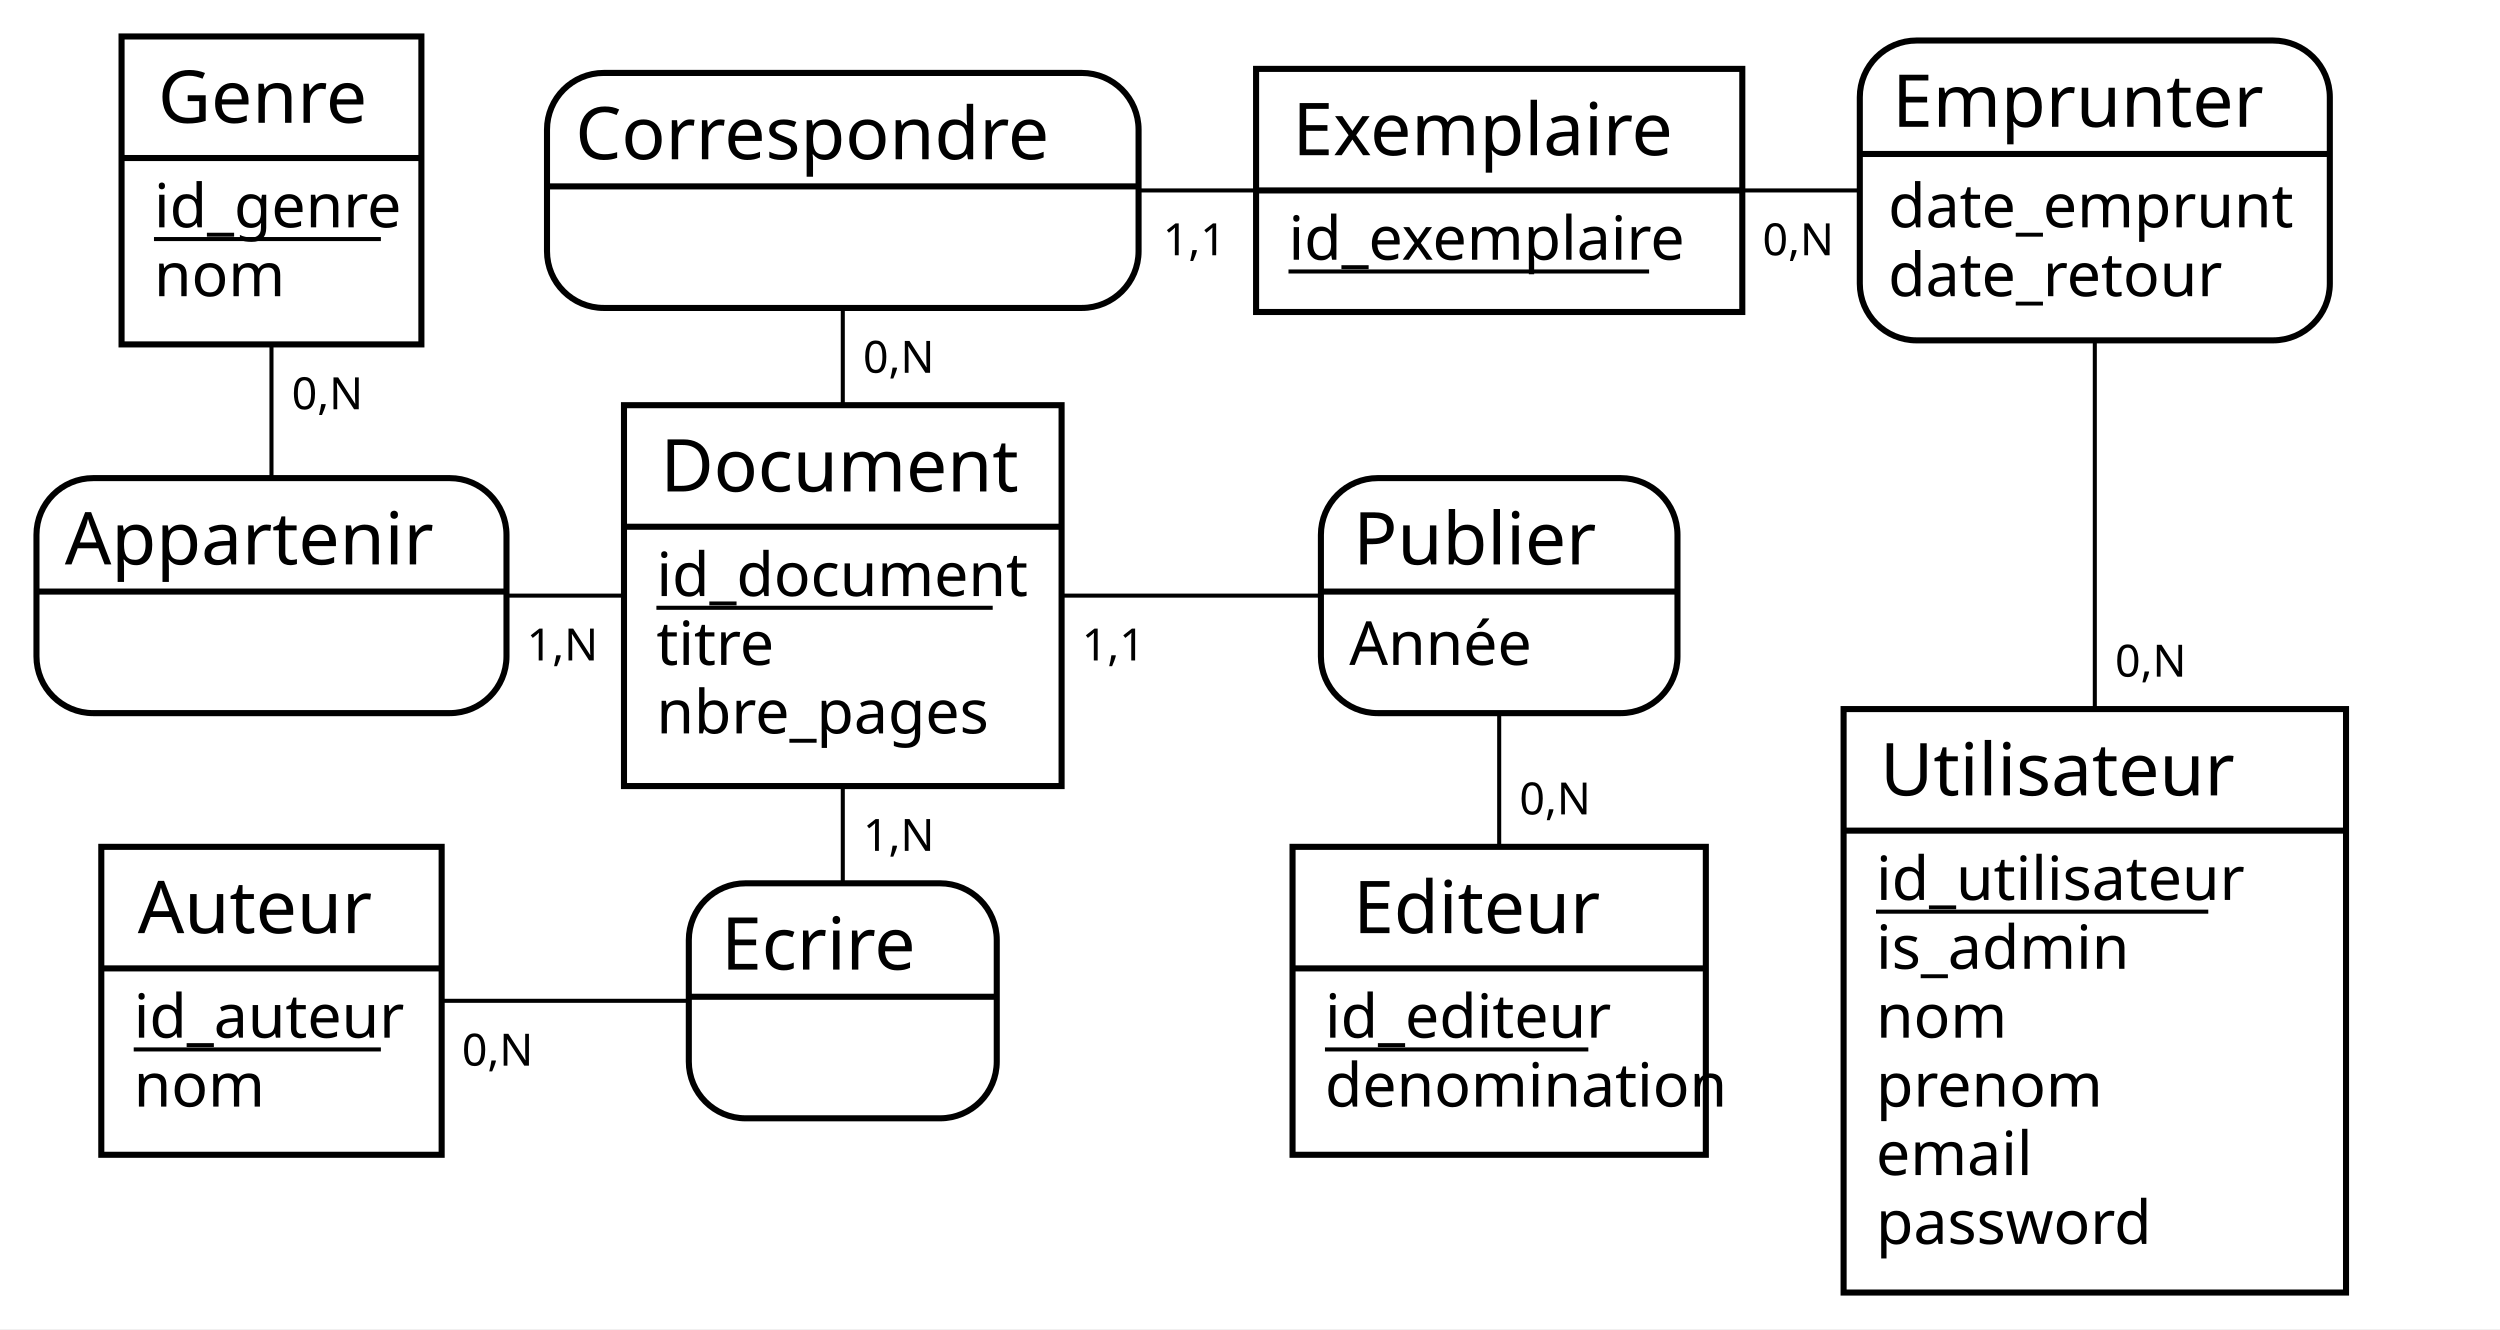
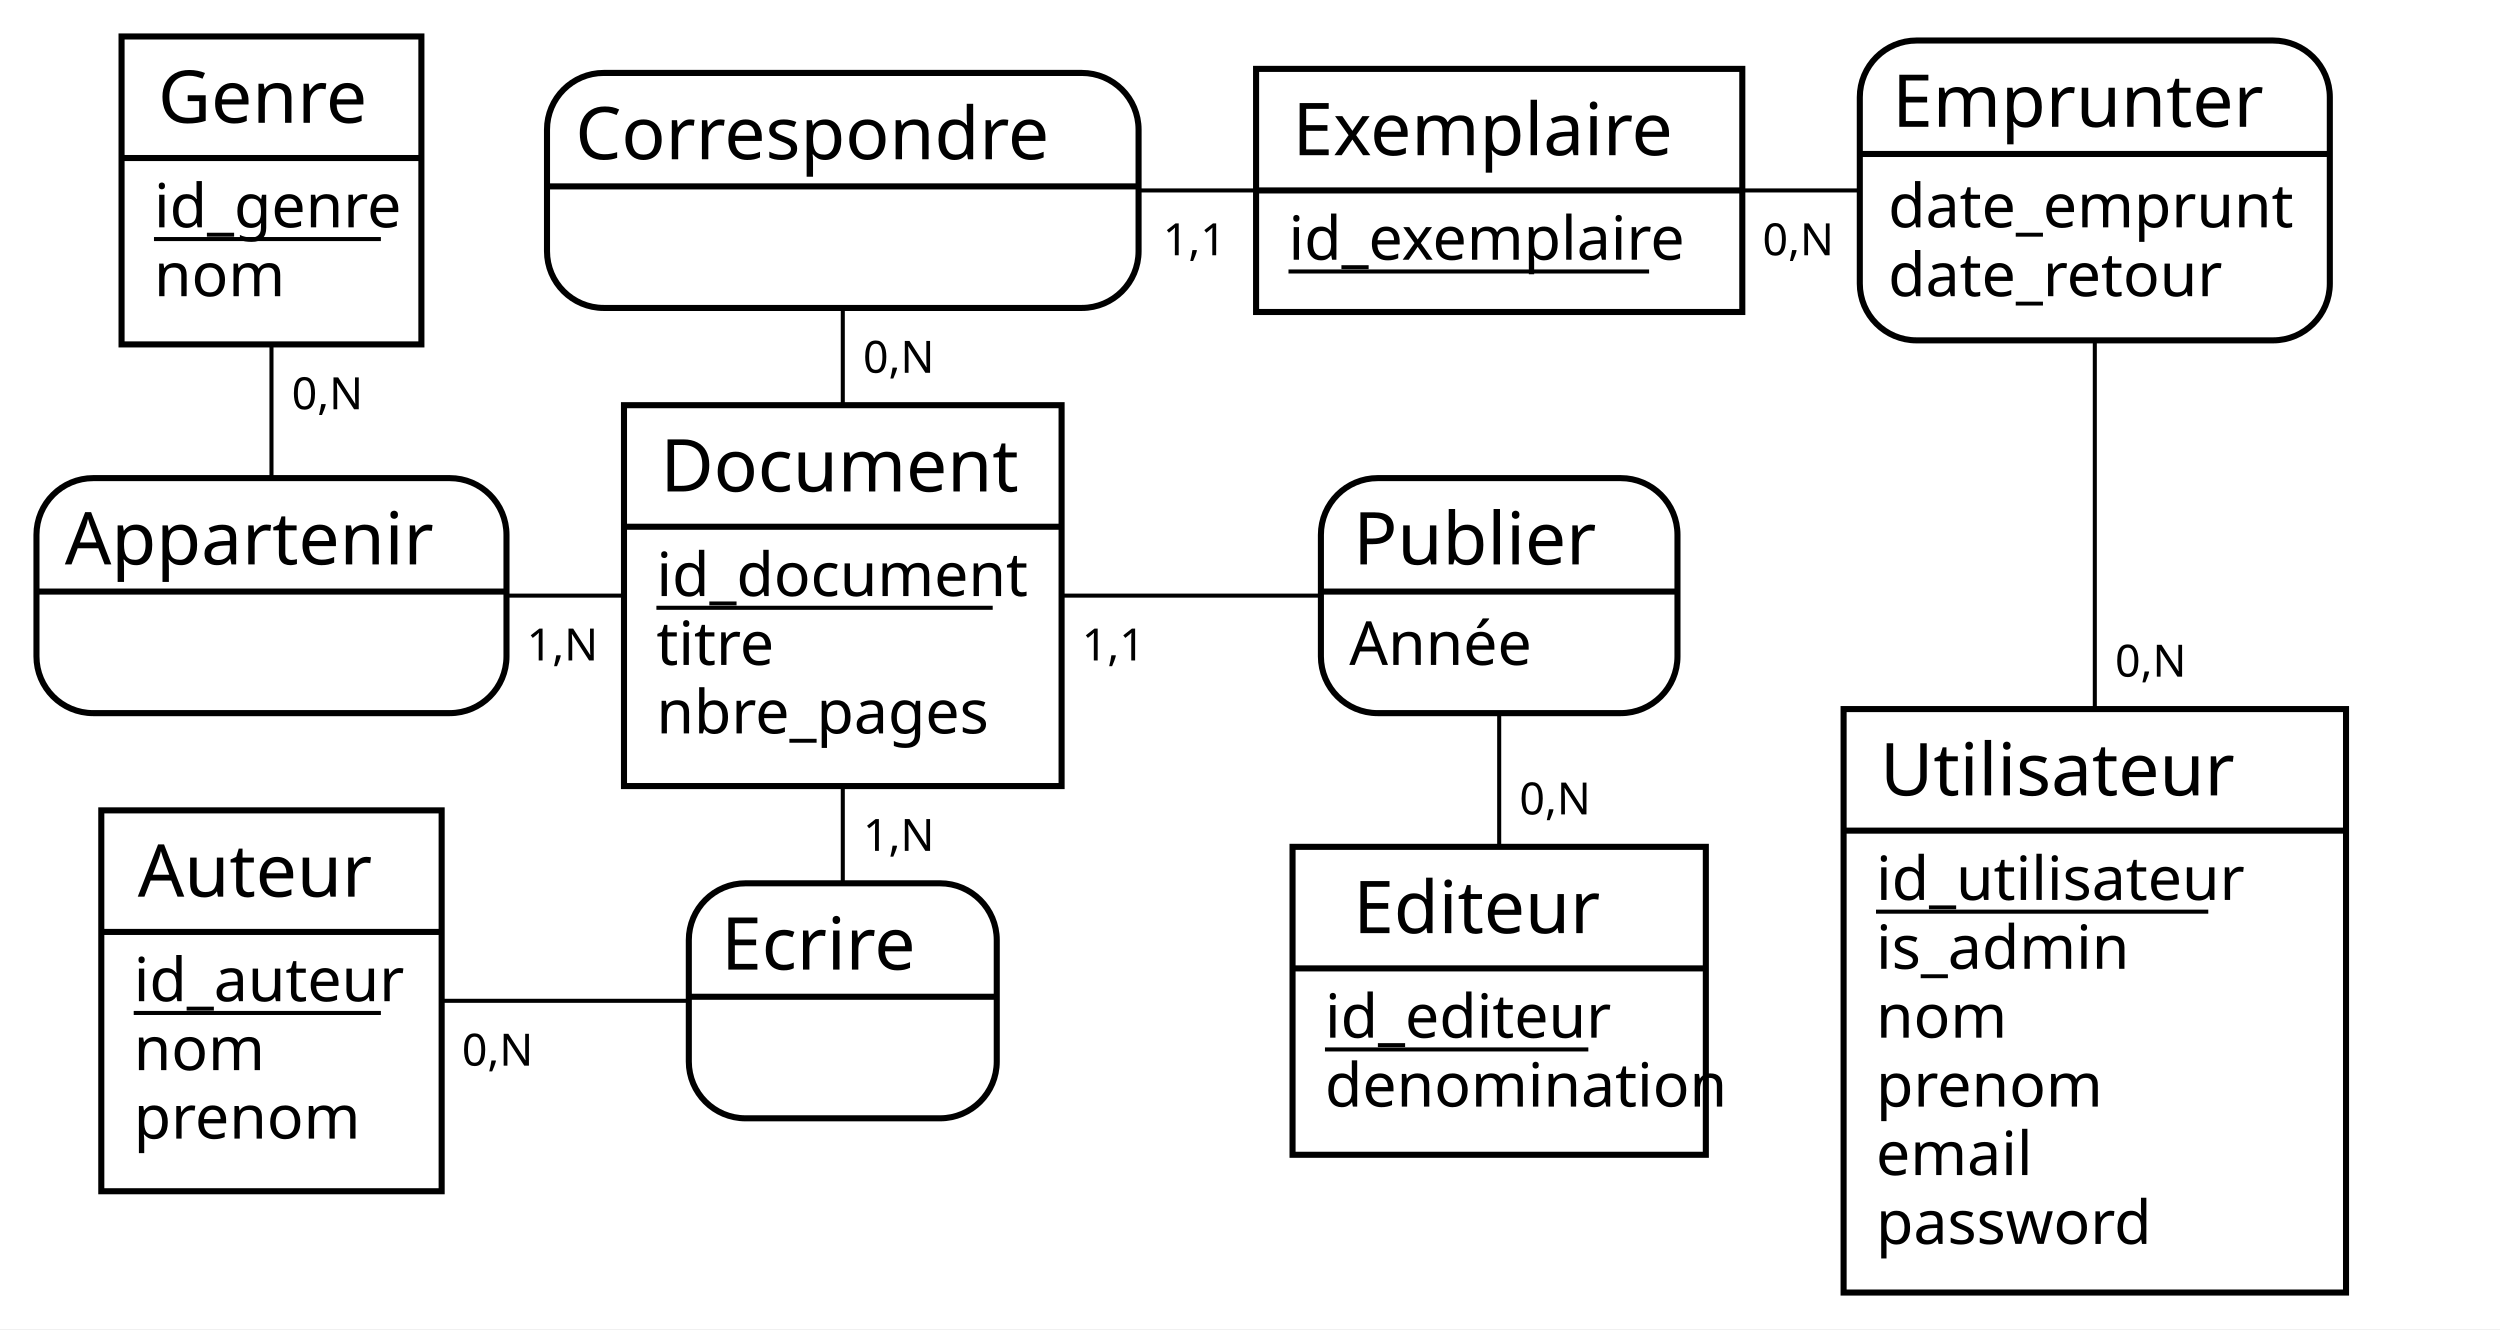
<svg xmlns="http://www.w3.org/2000/svg" width="617" height="328" viewBox="0 0 617 328">
  <rect id="frame" x="0" y="0" width="617" height="328" fill="#FFF" stroke="none" stroke-width="0" />
  <g>
    <line x1="208" y1="147" x2="208" y2="47" stroke="#000" stroke-width="1" />
    <text x="213" y="92" fill="#000" font-family="Futura" font-size="11">0,N</text>
    <line x1="370" y1="47" x2="208" y2="47" stroke="#000" stroke-width="1" />
    <text x="287" y="63" fill="#000" font-family="Futura" font-size="11">1,1</text>
    <g>
      <path d="M267 18 a14 14 90 0 1 14 14 V46 h-146 V32 a14 14 90 0 1 14 -14" fill="#FFF" stroke="#FFF" stroke-width="0" />
      <path d="M281 46 v16 a14 14 90 0 1 -14 14 H149 a14 14 90 0 1 -14 -14 V46 H146" fill="#FFF" stroke="#FFF" stroke-width="0" />
      <rect x="135" y="18" width="146" height="58" fill="none" rx="14" stroke="#000" stroke-width="1.5" />
      <line x1="135" y1="46" x2="281" y2="46" stroke="#000" stroke-width="1.5" />
      <text x="142" y="39.3" fill="#000" font-family="Copperplate" font-size="18">Correspondre</text>
    </g>
  </g>
  <g>
    <line x1="370" y1="47" x2="517" y2="47" stroke="#000" stroke-width="1" />
    <text x="435" y="63" fill="#000" font-family="Futura" font-size="11">0,N</text>
    <line x1="517" y1="247" x2="517" y2="47" stroke="#000" stroke-width="1" />
    <text x="522" y="167" fill="#000" font-family="Futura" font-size="11">0,N</text>
    <g>
      <path d="M561 10 a14 14 90 0 1 14 14 V38 h-116 V24 a14 14 90 0 1 14 -14" fill="#FFF" stroke="#FFF" stroke-width="0" />
      <path d="M575 38 v32 a14 14 90 0 1 -14 14 H473 a14 14 90 0 1 -14 -14 V38 H116" fill="#FFF" stroke="#FFF" stroke-width="0" />
      <rect x="459" y="10" width="116" height="74" fill="none" rx="14" stroke="#000" stroke-width="1.5" />
      <line x1="459" y1="38" x2="575" y2="38" stroke="#000" stroke-width="1.5" />
      <text x="467" y="31.3" fill="#000" font-family="Copperplate" font-size="18">Emprunter</text>
      <text x="466" y="56.1" fill="#000" font-family="Gill Sans" font-size="15">date_emprunt</text>
      <text x="466" y="73.1" fill="#000" font-family="Gill Sans" font-size="15">date_retour</text>
    </g>
  </g>
  <g>
    <line x1="208" y1="147" x2="67" y2="147" stroke="#000" stroke-width="1" />
    <text x="130" y="163" fill="#000" font-family="Futura" font-size="11">1,N</text>
    <line x1="67" y1="47" x2="67" y2="147" stroke="#000" stroke-width="1" />
    <text x="72" y="101" fill="#000" font-family="Futura" font-size="11">0,N</text>
    <g>
      <path d="M111 118 a14 14 90 0 1 14 14 V146 h-116 V132 a14 14 90 0 1 14 -14" fill="#FFF" stroke="#FFF" stroke-width="0" />
      <path d="M125 146 v16 a14 14 90 0 1 -14 14 H23 a14 14 90 0 1 -14 -14 V146 H116" fill="#FFF" stroke="#FFF" stroke-width="0" />
      <rect x="9" y="118" width="116" height="58" fill="none" rx="14" stroke="#000" stroke-width="1.5" />
      <line x1="9" y1="146" x2="125" y2="146" stroke="#000" stroke-width="1.5" />
      <text x="16" y="139.3" fill="#000" font-family="Copperplate" font-size="18">Appartenir</text>
    </g>
  </g>
  <g>
    <line x1="208" y1="147" x2="370" y2="147" stroke="#000" stroke-width="1" />
    <text x="267" y="163" fill="#000" font-family="Futura" font-size="11">1,1</text>
    <line x1="370" y1="247" x2="370" y2="147" stroke="#000" stroke-width="1" />
    <text x="375" y="201" fill="#000" font-family="Futura" font-size="11">0,N</text>
    <g>
      <path d="M400 118 a14 14 90 0 1 14 14 V146 h-88 V132 a14 14 90 0 1 14 -14" fill="#FFF" stroke="#FFF" stroke-width="0" />
      <path d="M414 146 v16 a14 14 90 0 1 -14 14 H340 a14 14 90 0 1 -14 -14 V146 H88" fill="#FFF" stroke="#FFF" stroke-width="0" />
      <rect x="326" y="118" width="88" height="58" fill="none" rx="14" stroke="#000" stroke-width="1.5" />
      <line x1="326" y1="146" x2="414" y2="146" stroke="#000" stroke-width="1.5" />
      <text x="334" y="139.3" fill="#000" font-family="Copperplate" font-size="18">Publier</text>
      <text x="333" y="164.1" fill="#000" font-family="Gill Sans" font-size="15">Année</text>
    </g>
  </g>
  <g>
    <line x1="67" y1="247" x2="208" y2="247" stroke="#000" stroke-width="1" />
    <text x="114" y="263" fill="#000" font-family="Futura" font-size="11">0,N</text>
    <line x1="208" y1="147" x2="208" y2="247" stroke="#000" stroke-width="1" />
    <text x="213" y="210" fill="#000" font-family="Futura" font-size="11">1,N</text>
    <g>
      <path d="M232 218 a14 14 90 0 1 14 14 V246 h-76 V232 a14 14 90 0 1 14 -14" fill="#FFF" stroke="#FFF" stroke-width="0" />
      <path d="M246 246 v16 a14 14 90 0 1 -14 14 H184 a14 14 90 0 1 -14 -14 V246 H76" fill="#FFF" stroke="#FFF" stroke-width="0" />
      <rect x="170" y="218" width="76" height="58" fill="none" rx="14" stroke="#000" stroke-width="1.5" />
      <line x1="170" y1="246" x2="246" y2="246" stroke="#000" stroke-width="1.5" />
      <text x="178" y="239.3" fill="#000" font-family="Copperplate" font-size="18">Ecrire</text>
    </g>
  </g>
  <g>
    <g>
      <rect x="30" y="9" width="74" height="30" fill="#FFF" stroke="#FFF" stroke-width="0" opacity="1" />
      <rect x="30" y="39" width="74" height="46" fill="#FFF" stroke="#FFF" stroke-width="0" opacity="1" />
      <rect x="30" y="9" width="74" height="76" fill="none" stroke="#000" stroke-width="1.5" opacity="1" />
      <line x1="30" y1="39" x2="104" y2="39" stroke="#000" stroke-width="1.5" />
    </g>
    <text x="39" y="30.3" fill="#000" font-family="Copperplate" font-size="18">Genre</text>
    <text x="38" y="56.1" fill="#000" font-family="Gill Sans" font-size="15">id_genre</text>
    <line x1="38" y1="59" x2="94" y2="59" stroke="#000" stroke-width="1" />
    <text x="38" y="73.1" fill="#000" font-family="Gill Sans" font-size="15">nom</text>
  </g>
  <g>
    <g>
      <rect x="310" y="17" width="120" height="30" fill="#FFF" stroke="#FFF" stroke-width="0" opacity="1" />
      <rect x="310" y="47" width="120" height="30" fill="#FFF" stroke="#FFF" stroke-width="0" opacity="1" />
      <rect x="310" y="17" width="120" height="60" fill="none" stroke="#000" stroke-width="1.5" opacity="1" />
      <line x1="310" y1="47" x2="430" y2="47" stroke="#000" stroke-width="1.5" />
    </g>
    <text x="319" y="38.3" fill="#000" font-family="Copperplate" font-size="18">Exemplaire</text>
    <text x="318" y="64.1" fill="#000" font-family="Gill Sans" font-size="15">id_exemplaire</text>
    <line x1="318" y1="67" x2="407" y2="67" stroke="#000" stroke-width="1" />
  </g>
  <g>
    <g>
      <rect x="154" y="100" width="108" height="30" fill="#FFF" stroke="#FFF" stroke-width="0" opacity="1" />
      <rect x="154" y="130" width="108" height="64" fill="#FFF" stroke="#FFF" stroke-width="0" opacity="1" />
      <rect x="154" y="100" width="108" height="94" fill="none" stroke="#000" stroke-width="1.5" opacity="1" />
      <line x1="154" y1="130" x2="262" y2="130" stroke="#000" stroke-width="1.5" />
    </g>
    <text x="163" y="121.3" fill="#000" font-family="Copperplate" font-size="18">Document</text>
    <text x="162" y="147.1" fill="#000" font-family="Gill Sans" font-size="15">id_document</text>
    <line x1="162" y1="150" x2="245" y2="150" stroke="#000" stroke-width="1" />
    <text x="162" y="164.1" fill="#000" font-family="Gill Sans" font-size="15">titre</text>
    <text x="162" y="181" fill="#000" font-family="Gill Sans" font-size="15">nbre_pages</text>
  </g>
  <g>
    <g>
-       <rect x="25" y="209" width="84" height="30" fill="#FFF" stroke="#FFF" stroke-width="0" opacity="1" />
-       <rect x="25" y="239" width="84" height="46" fill="#FFF" stroke="#FFF" stroke-width="0" opacity="1" />
-       <rect x="25" y="209" width="84" height="76" fill="none" stroke="#000" stroke-width="1.5" opacity="1" />
-       <line x1="25" y1="239" x2="109" y2="239" stroke="#000" stroke-width="1.5" />
+       <rect x="25" y="200" width="84" height="30" fill="#FFF" stroke="#FFF" stroke-width="0" opacity="1" />
+       <rect x="25" y="230" width="84" height="64" fill="#FFF" stroke="#FFF" stroke-width="0" opacity="1" />
+       <rect x="25" y="200" width="84" height="94" fill="none" stroke="#000" stroke-width="1.5" opacity="1" />
+       <line x1="25" y1="230" x2="109" y2="230" stroke="#000" stroke-width="1.5" />
    </g>
-     <text x="34" y="230.3" fill="#000" font-family="Copperplate" font-size="18">Auteur</text>
-     <text x="33" y="256.1" fill="#000" font-family="Gill Sans" font-size="15">id_auteur</text>
-     <line x1="33" y1="259" x2="94" y2="259" stroke="#000" stroke-width="1" />
-     <text x="33" y="273.1" fill="#000" font-family="Gill Sans" font-size="15">nom</text>
+     <text x="34" y="221.3" fill="#000" font-family="Copperplate" font-size="18">Auteur</text>
+     <text x="33" y="247.1" fill="#000" font-family="Gill Sans" font-size="15">id_auteur</text>
+     <line x1="33" y1="250" x2="94" y2="250" stroke="#000" stroke-width="1" />
+     <text x="33" y="264.1" fill="#000" font-family="Gill Sans" font-size="15">nom</text>
+     <text x="33" y="281" fill="#000" font-family="Gill Sans" font-size="15">prenom</text>
  </g>
  <g>
    <g>
      <rect x="319" y="209" width="102" height="30" fill="#FFF" stroke="#FFF" stroke-width="0" opacity="1" />
      <rect x="319" y="239" width="102" height="46" fill="#FFF" stroke="#FFF" stroke-width="0" opacity="1" />
      <rect x="319" y="209" width="102" height="76" fill="none" stroke="#000" stroke-width="1.5" opacity="1" />
      <line x1="319" y1="239" x2="421" y2="239" stroke="#000" stroke-width="1.5" />
    </g>
    <text x="334" y="230.3" fill="#000" font-family="Copperplate" font-size="18">Editeur</text>
    <text x="327" y="256.1" fill="#000" font-family="Gill Sans" font-size="15">id_editeur</text>
    <line x1="327" y1="259" x2="392" y2="259" stroke="#000" stroke-width="1" />
    <text x="327" y="273.1" fill="#000" font-family="Gill Sans" font-size="15">denomination</text>
  </g>
  <g>
    <g>
      <rect x="455" y="175" width="124" height="30" fill="#FFF" stroke="#FFF" stroke-width="0" opacity="1" />
      <rect x="455" y="205" width="124" height="114" fill="#FFF" stroke="#FFF" stroke-width="0" opacity="1" />
      <rect x="455" y="175" width="124" height="144" fill="none" stroke="#000" stroke-width="1.5" opacity="1" />
      <line x1="455" y1="205" x2="579" y2="205" stroke="#000" stroke-width="1.5" />
    </g>
    <text x="464" y="196.3" fill="#000" font-family="Copperplate" font-size="18">Utilisateur</text>
    <text x="463" y="222.1" fill="#000" font-family="Gill Sans" font-size="15">id_utilisateur</text>
    <line x1="463" y1="225" x2="545" y2="225" stroke="#000" stroke-width="1" />
    <text x="463" y="239.1" fill="#000" font-family="Gill Sans" font-size="15">is_admin</text>
    <text x="463" y="256.1" fill="#000" font-family="Gill Sans" font-size="15">nom</text>
    <text x="463" y="273.1" fill="#000" font-family="Gill Sans" font-size="15">prenom</text>
    <text x="463" y="290" fill="#000" font-family="Gill Sans" font-size="15">email</text>
    <text x="463" y="307" fill="#000" font-family="Gill Sans" font-size="15">password</text>
  </g>
</svg>
